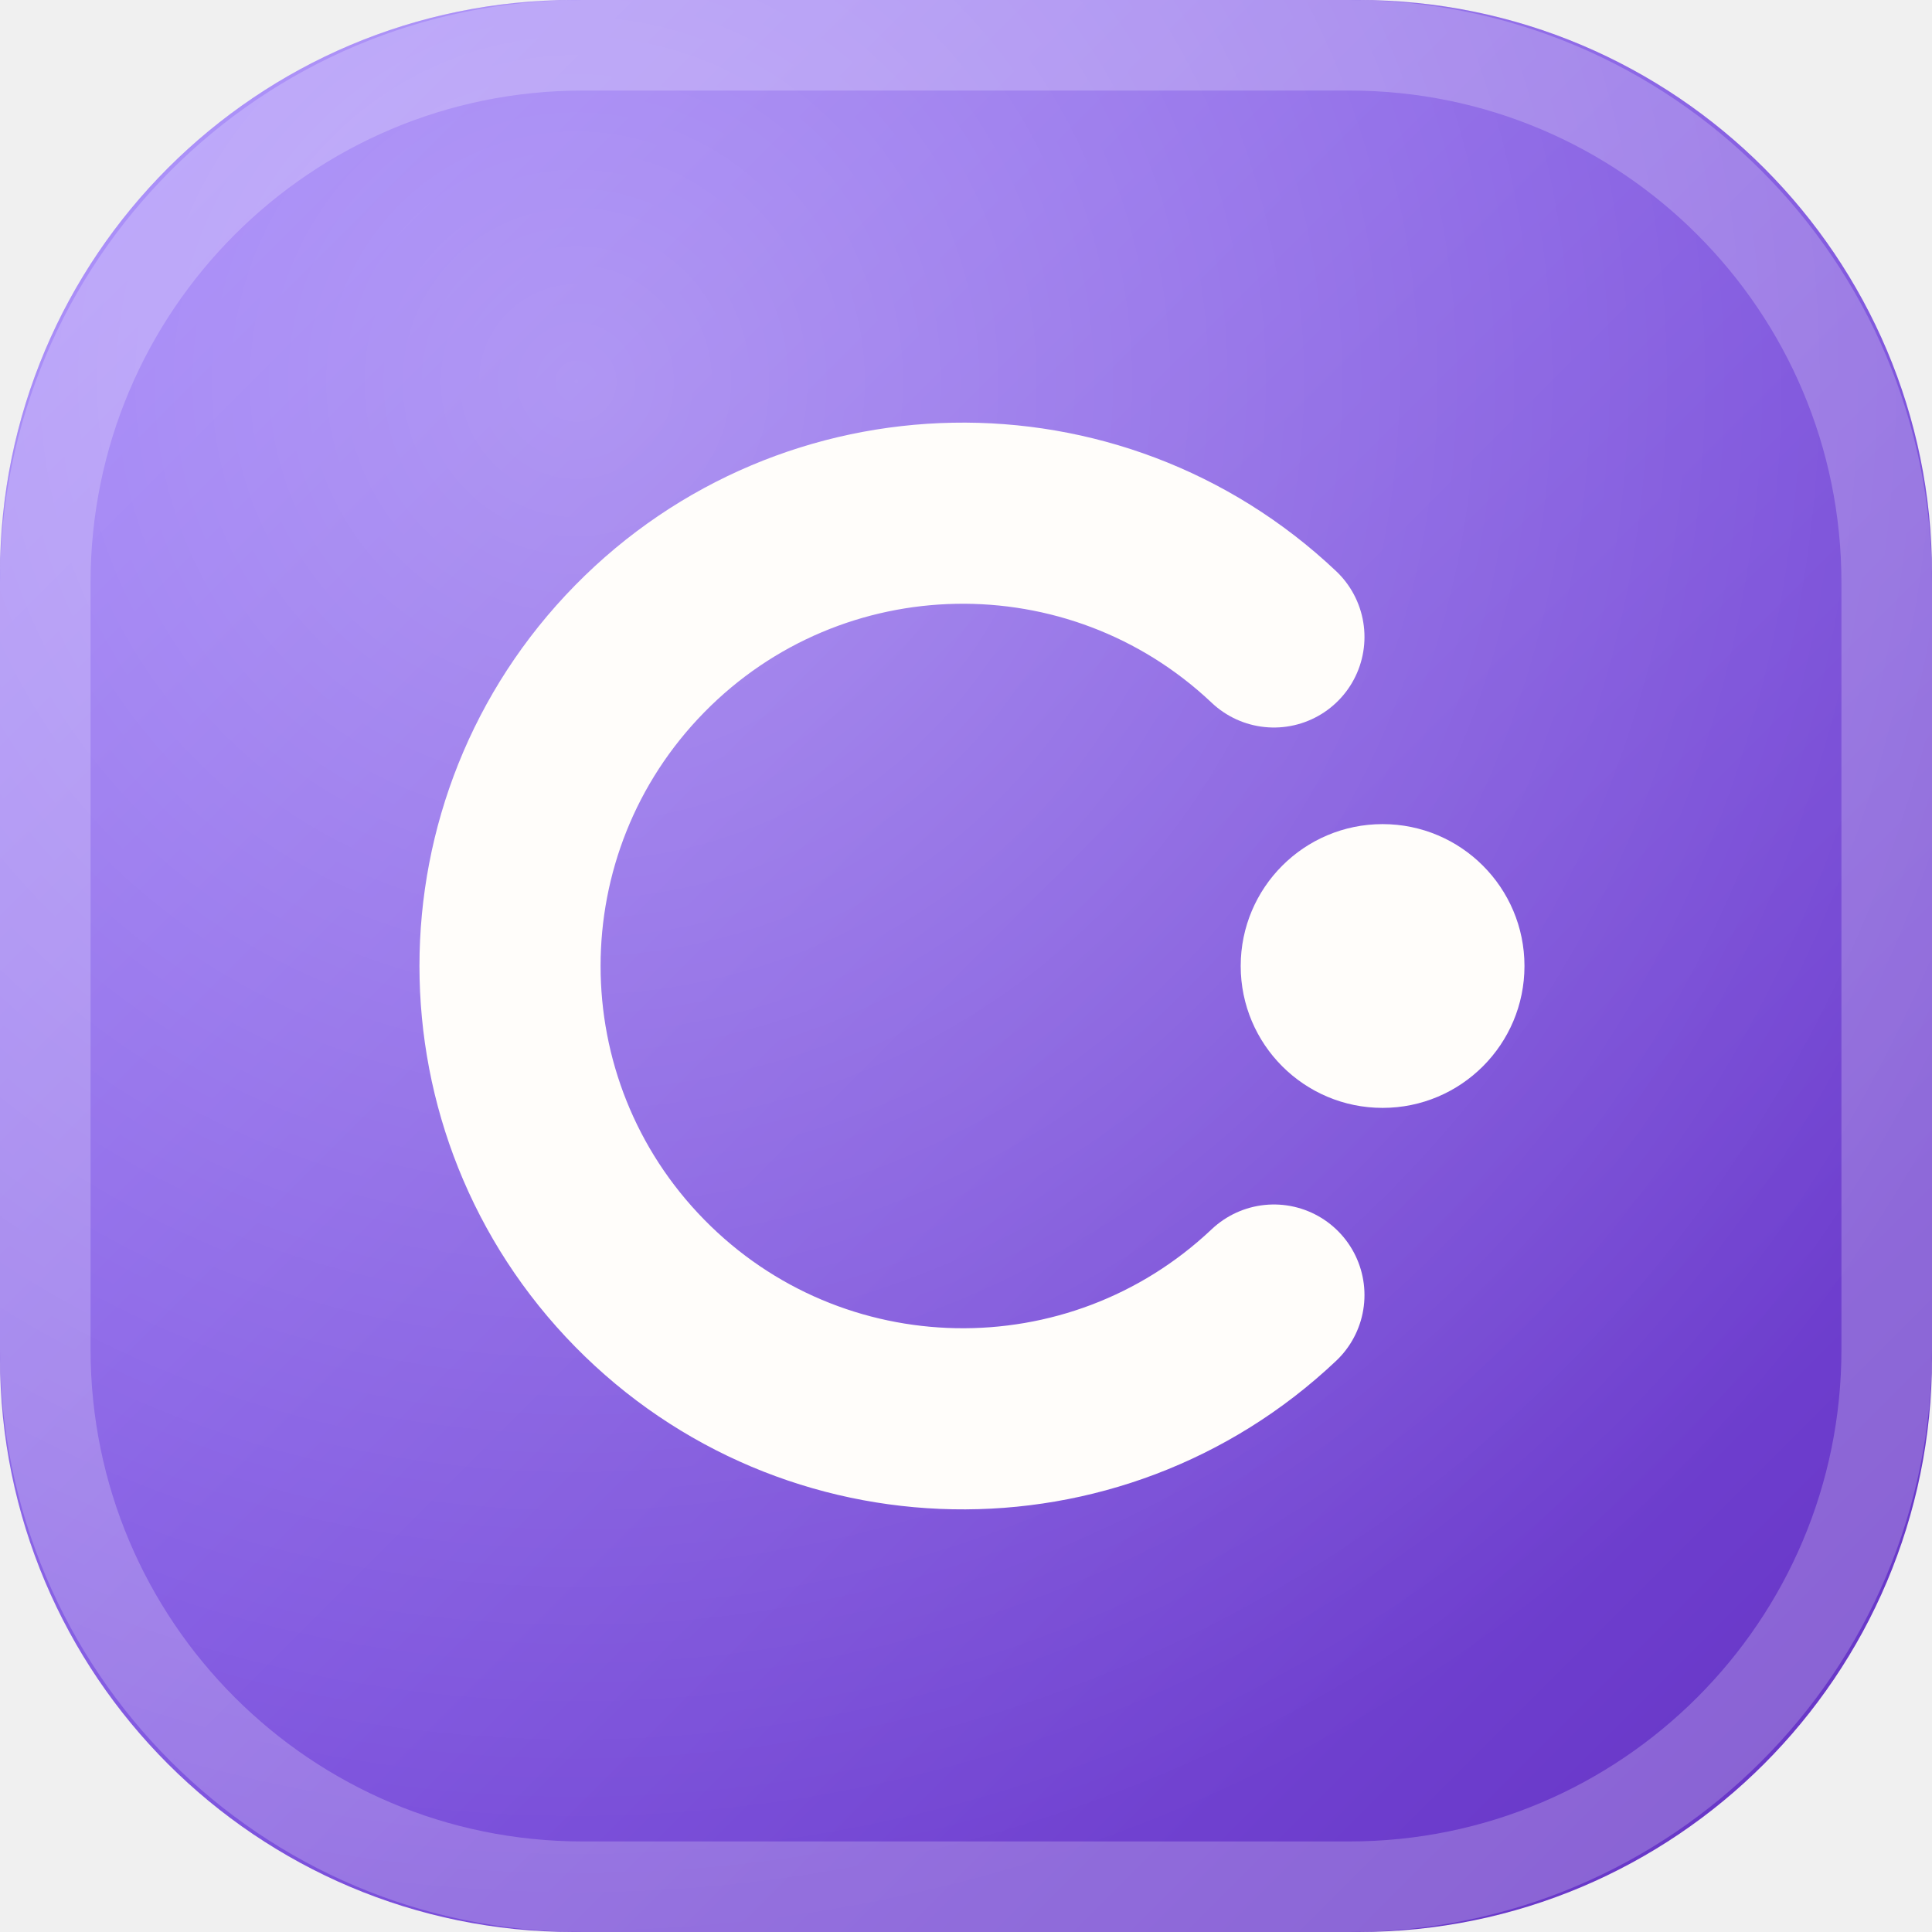
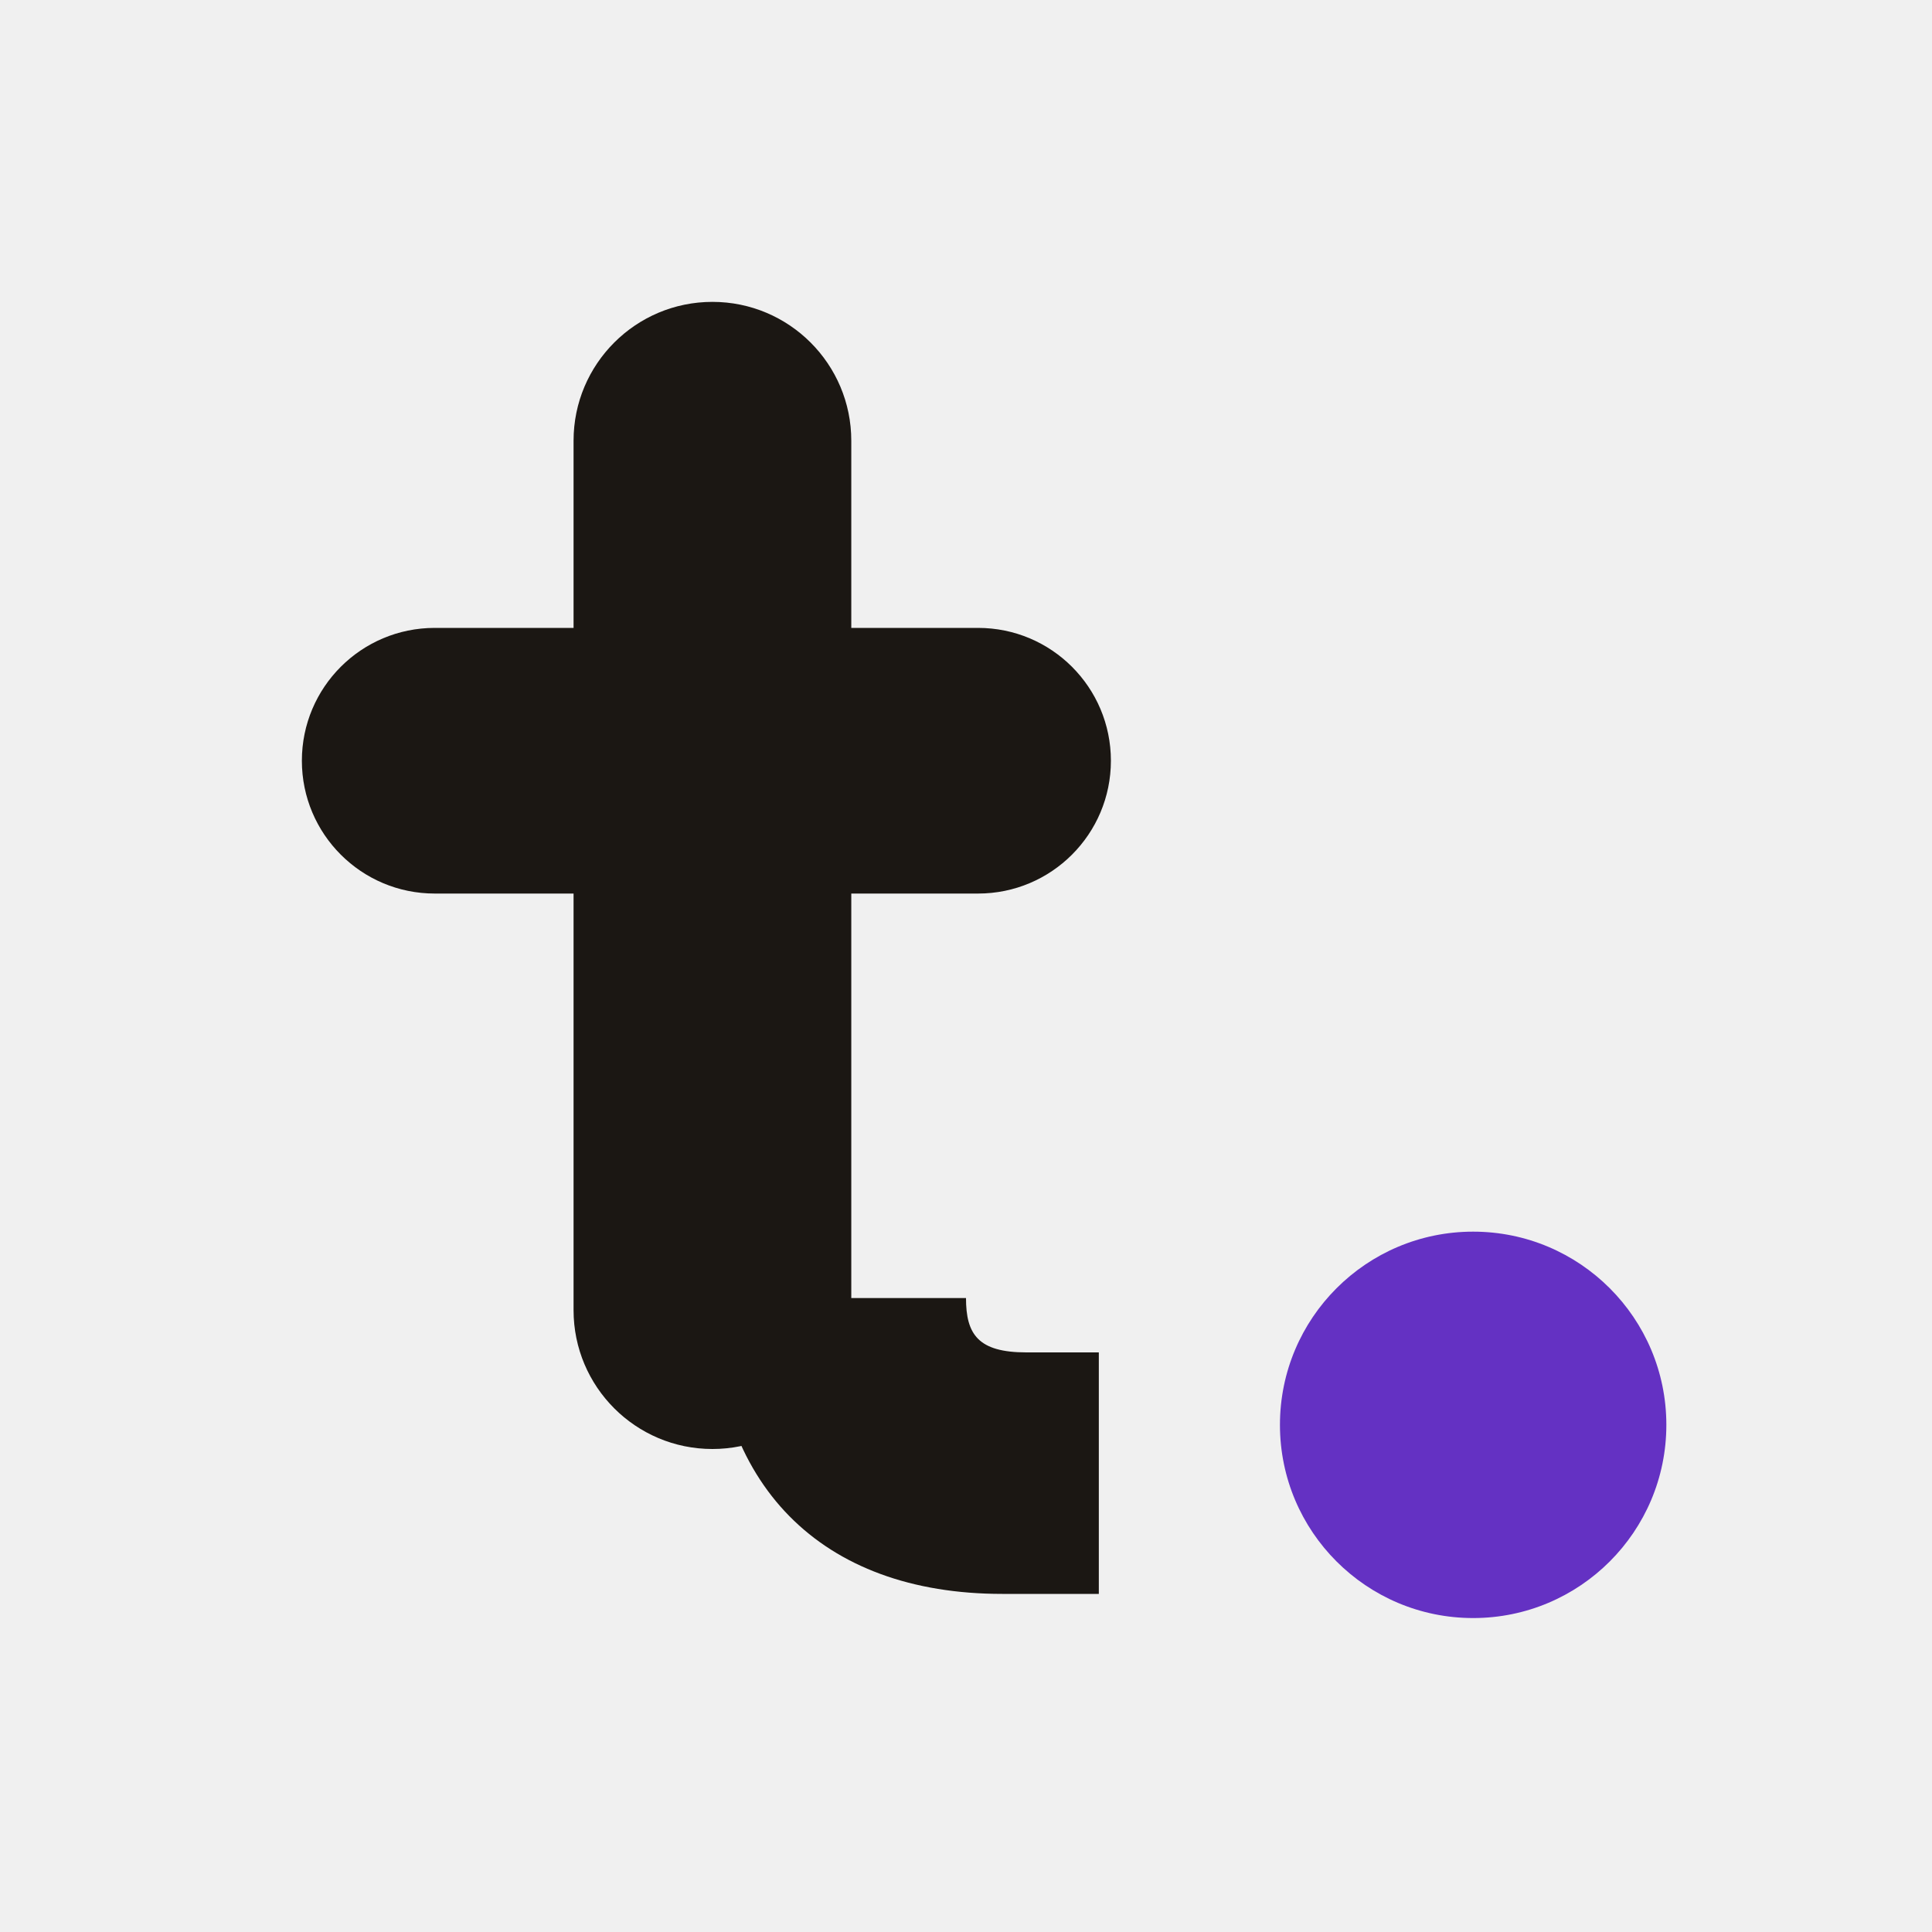
<svg xmlns="http://www.w3.org/2000/svg" width="32" height="32" viewBox="0 0 32 32">
-   <defs>
-     <linearGradient id="g" x1="0" y1="0" x2="1" y2="1">
-       <stop offset="0" stop-color="#9776fb" />
-       <stop offset="1" stop-color="#6431c3" />
-     </linearGradient>
-     <radialGradient id="h" cx="0.3" cy="0.2" r="0.8">
-       <stop offset="0" stop-color="#ffffff" stop-opacity="0.32" />
-       <stop offset="1" stop-color="#ffffff" stop-opacity="0" />
-     </radialGradient>
-   </defs>
-   <rect width="32" height="32" rx="9.5" fill="url(#g)" />
-   <rect width="32" height="32" rx="9.5" fill="url(#h)" />
-   <rect x="0.75" y="0.75" width="30.5" height="30.5" rx="8.9" fill="none" stroke="#ffffff" stroke-opacity="0.22" stroke-width="1.5" />
-   <path d="M21.1 10.55 A7.5 7.5 0 1 0 21.1 21.45" fill="none" stroke="#fffdfa" stroke-width="3" stroke-linecap="round" />
-   <circle cx="22.9" cy="16" r="2.35" fill="#fffdfa" />
+   <rect x="9.5" y="5" width="4.6" height="19" rx="2.3" fill="#1b1713" />
+   <rect x="5" y="10.4" width="13.4" height="4.4" rx="2.2" fill="#1b1713" />
+   <path d="M11.8 21.5 C11.8 24.6 13.6 26.4 16.6 26.4 L18.2 26.4 L18.2 22.4 L17 22.4 C16.2 22.4 16 22.1 16 21.5 Z" fill="#1b1713" />
+   <circle cx="24.4" cy="23.6" r="3.2" fill="#6431c3" />
</svg>
